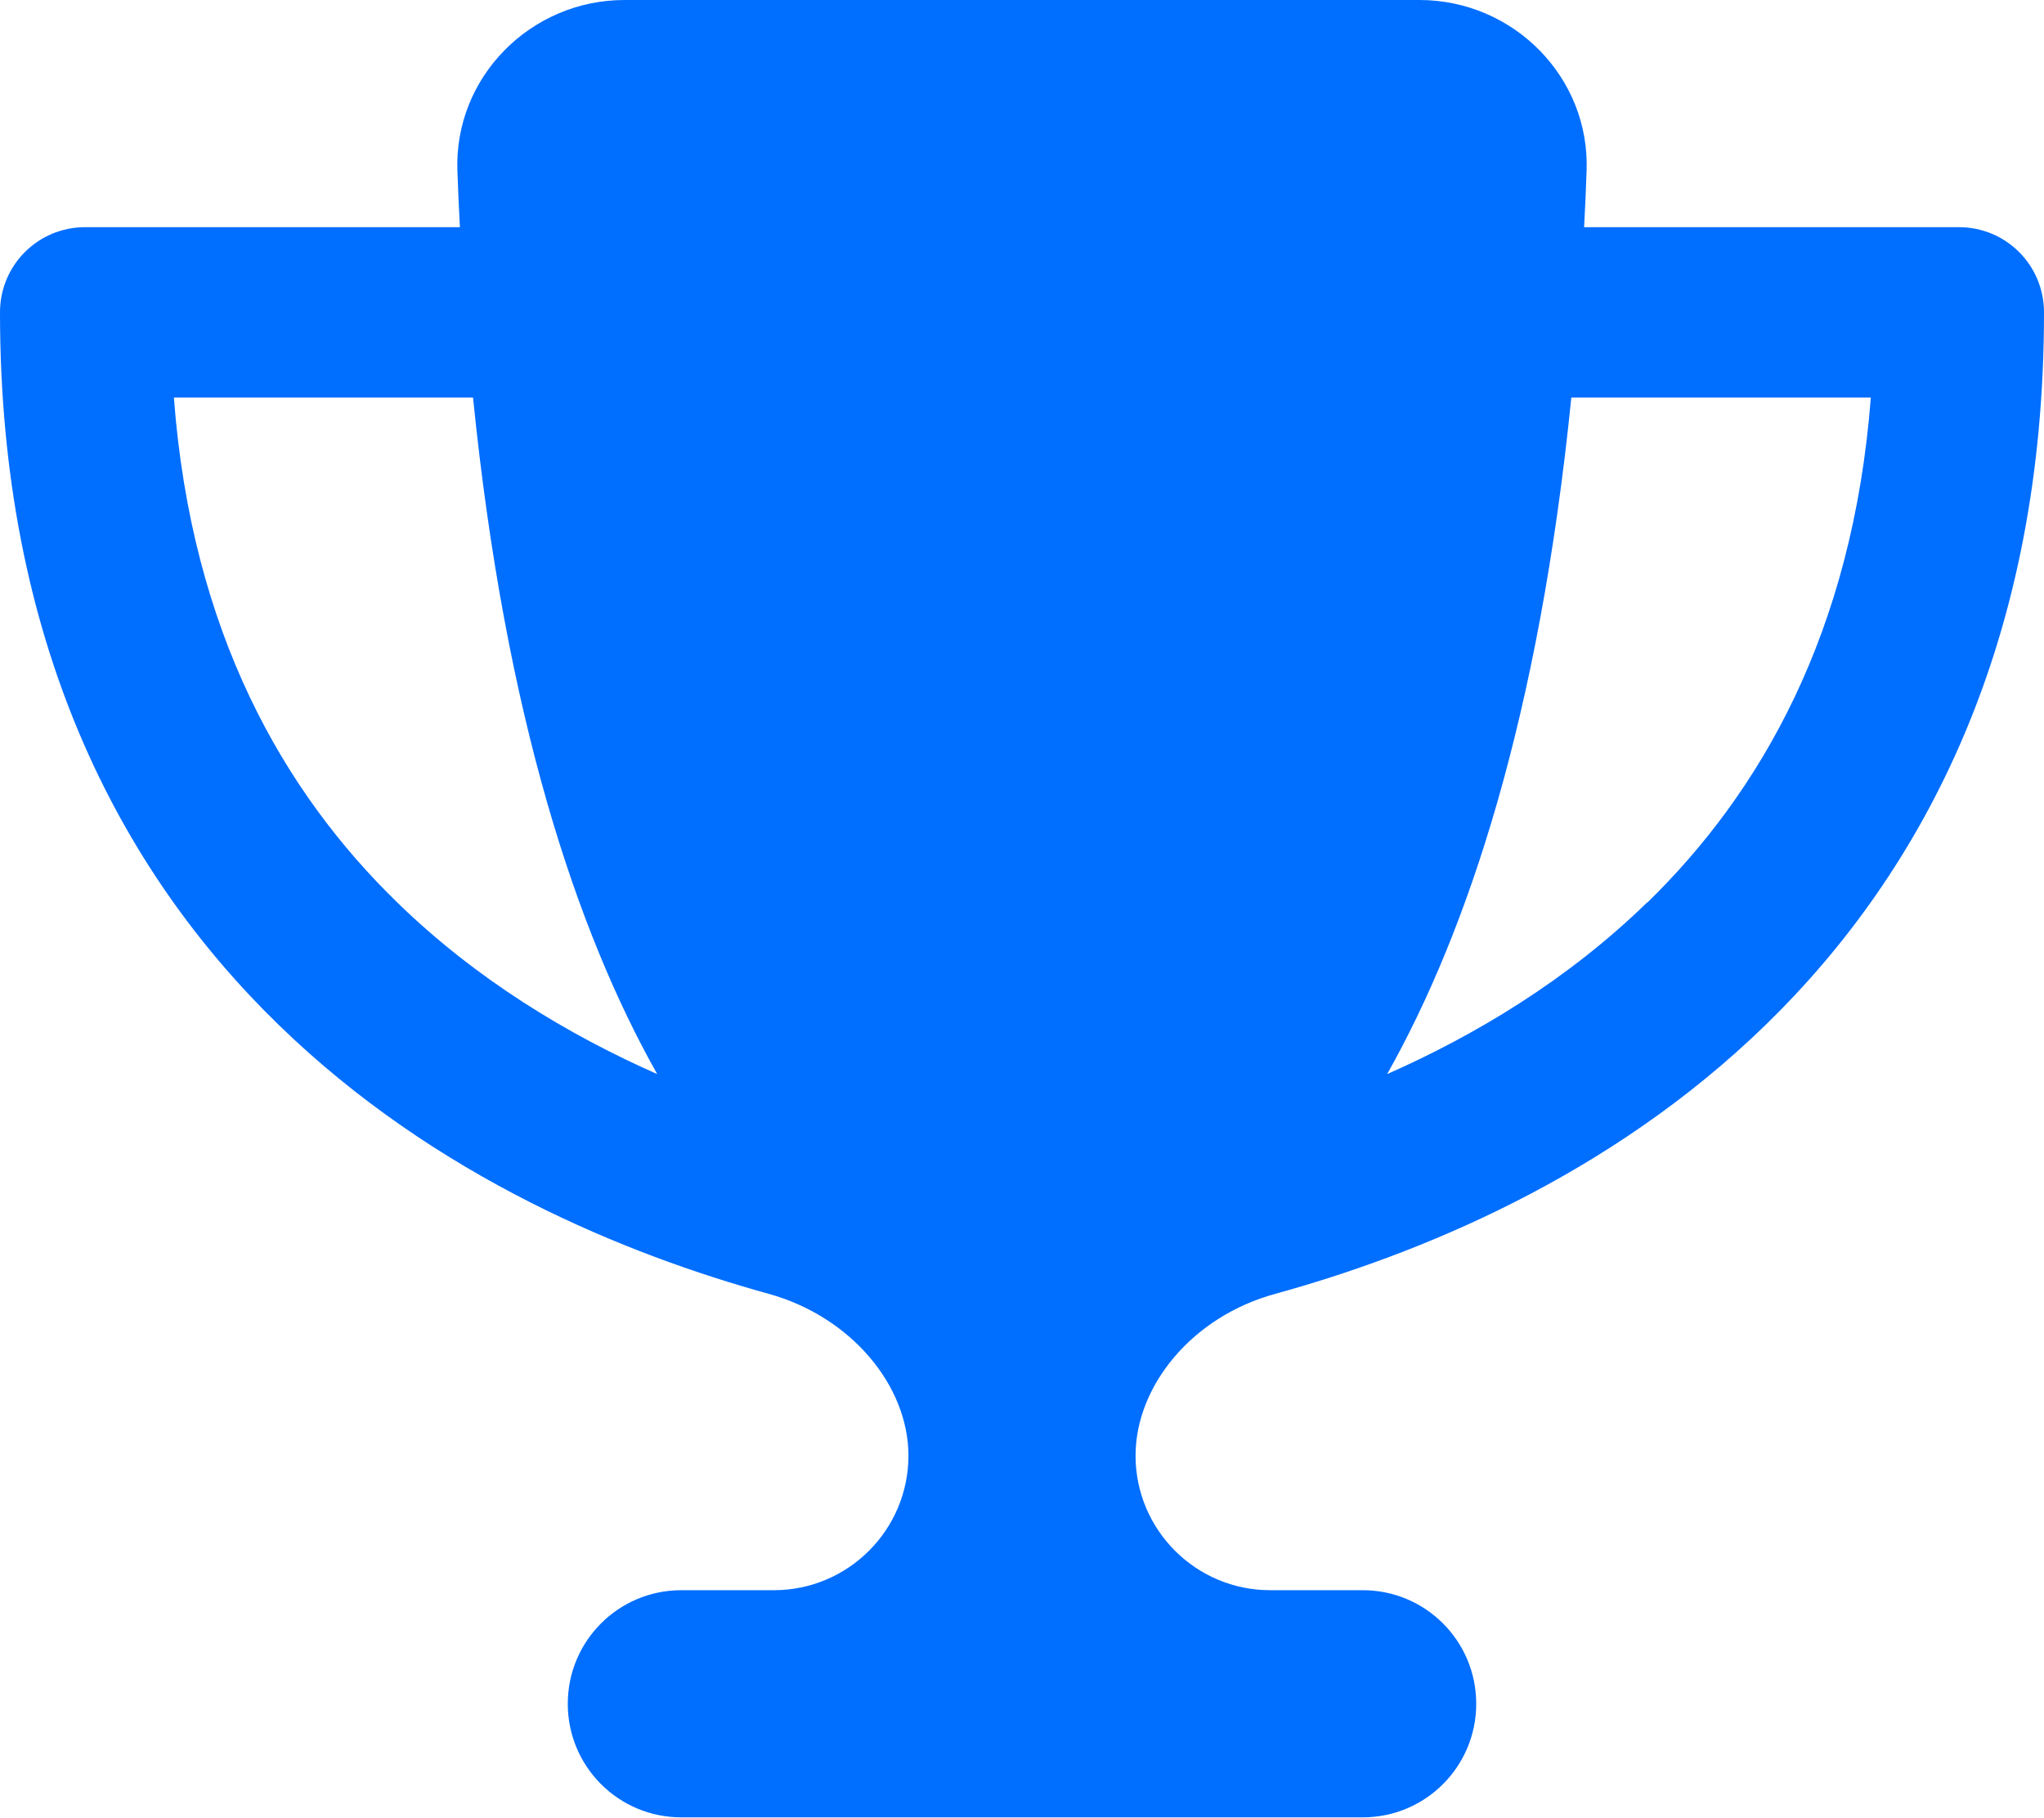
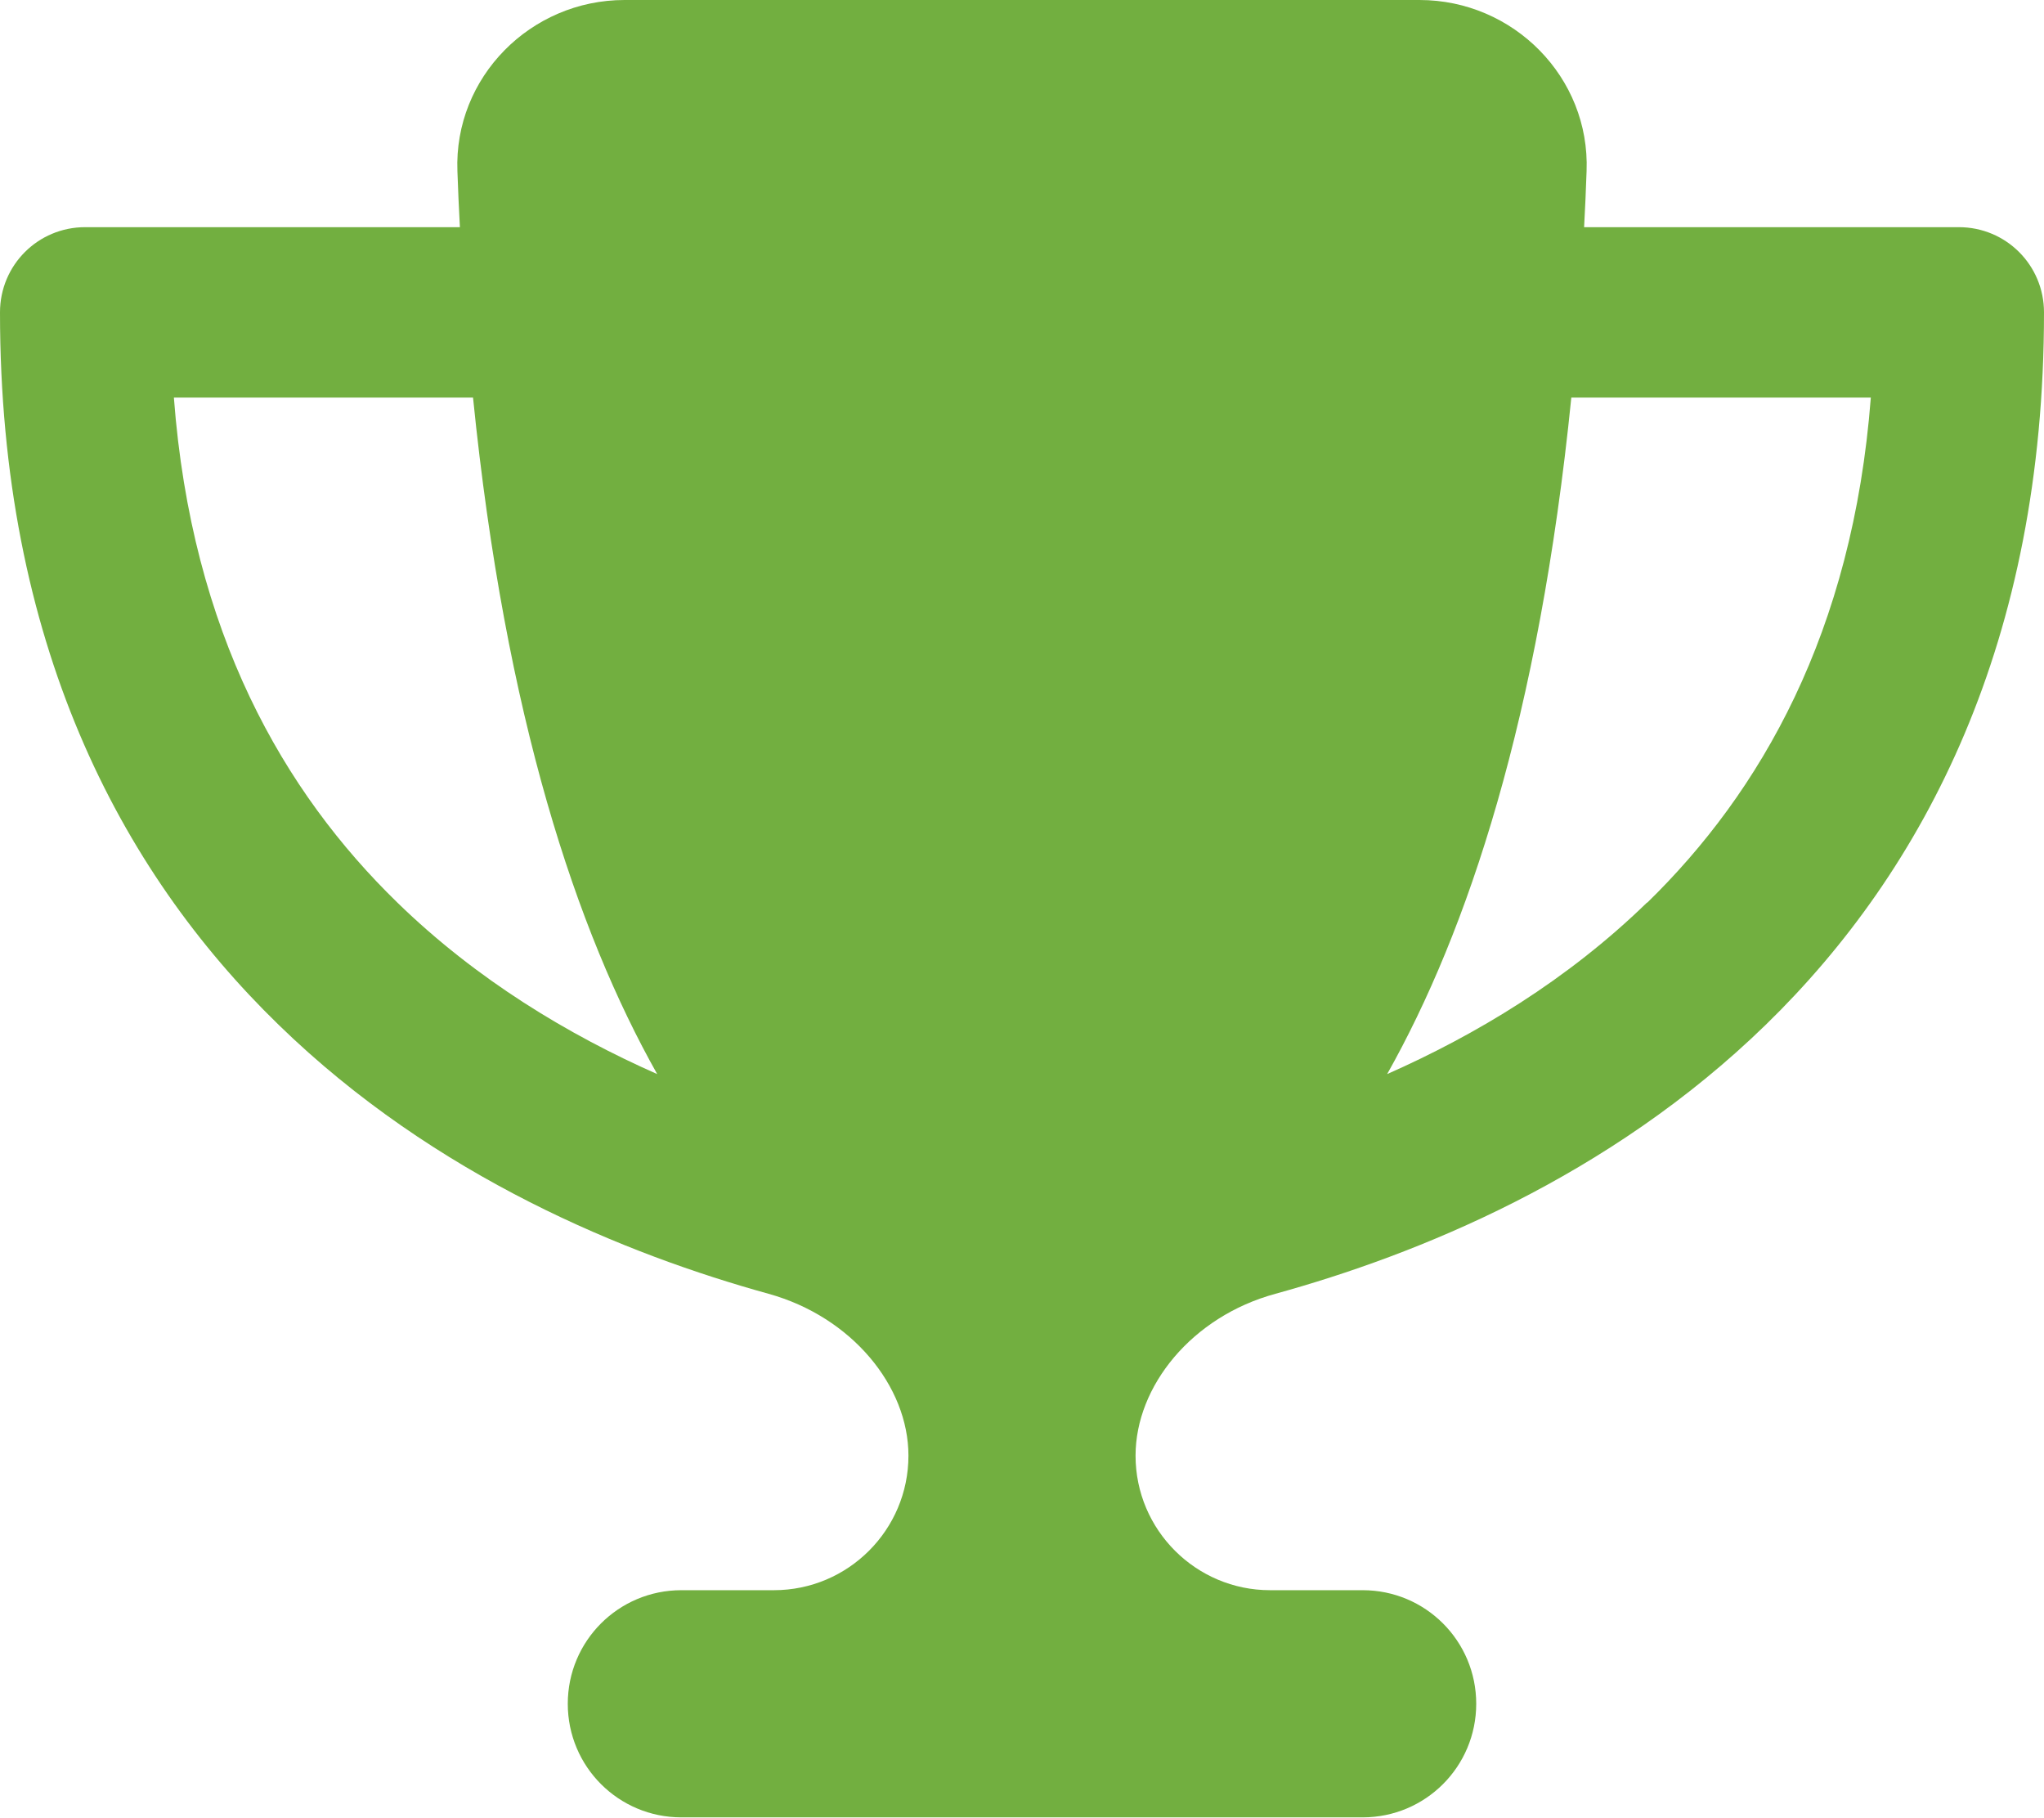
<svg xmlns="http://www.w3.org/2000/svg" height="1em" viewBox="0 0 576 512">
-   <style>svg{fill:#006eff}</style>
+   <style>svg{fill:#72af40}</style>
  <path d="M400 0H176c-26.5 0-48.1 21.8-47.1 48.2c.2 5.3 .4 10.6 .7 15.8H24C10.7 64 0 74.7 0 88c0 92.6 33.5 157 78.5 200.7c44.3 43.1 98.3 64.8 138.1 75.8c23.4 6.5 39.4 26 39.4 45.6c0 20.9-17 37.9-37.9 37.9H192c-17.7 0-32 14.3-32 32s14.3 32 32 32H384c17.7 0 32-14.3 32-32s-14.3-32-32-32H357.9C337 448 320 431 320 410.1c0-19.6 15.9-39.2 39.4-45.6c39.9-11 93.9-32.7 138.2-75.8C542.5 245 576 180.6 576 88c0-13.3-10.7-24-24-24H446.4c.3-5.2 .5-10.4 .7-15.8C448.1 21.8 426.5 0 400 0zM48.9 112h84.4c9.1 90.1 29.2 150.3 51.9 190.6c-24.9-11-50.8-26.5-73.2-48.3c-32-31.1-58-76-63-142.3zM464.1 254.3c-22.4 21.8-48.3 37.3-73.2 48.3c22.7-40.3 42.8-100.5 51.9-190.6h84.4c-5.1 66.3-31.1 111.2-63 142.3z" />
</svg>
